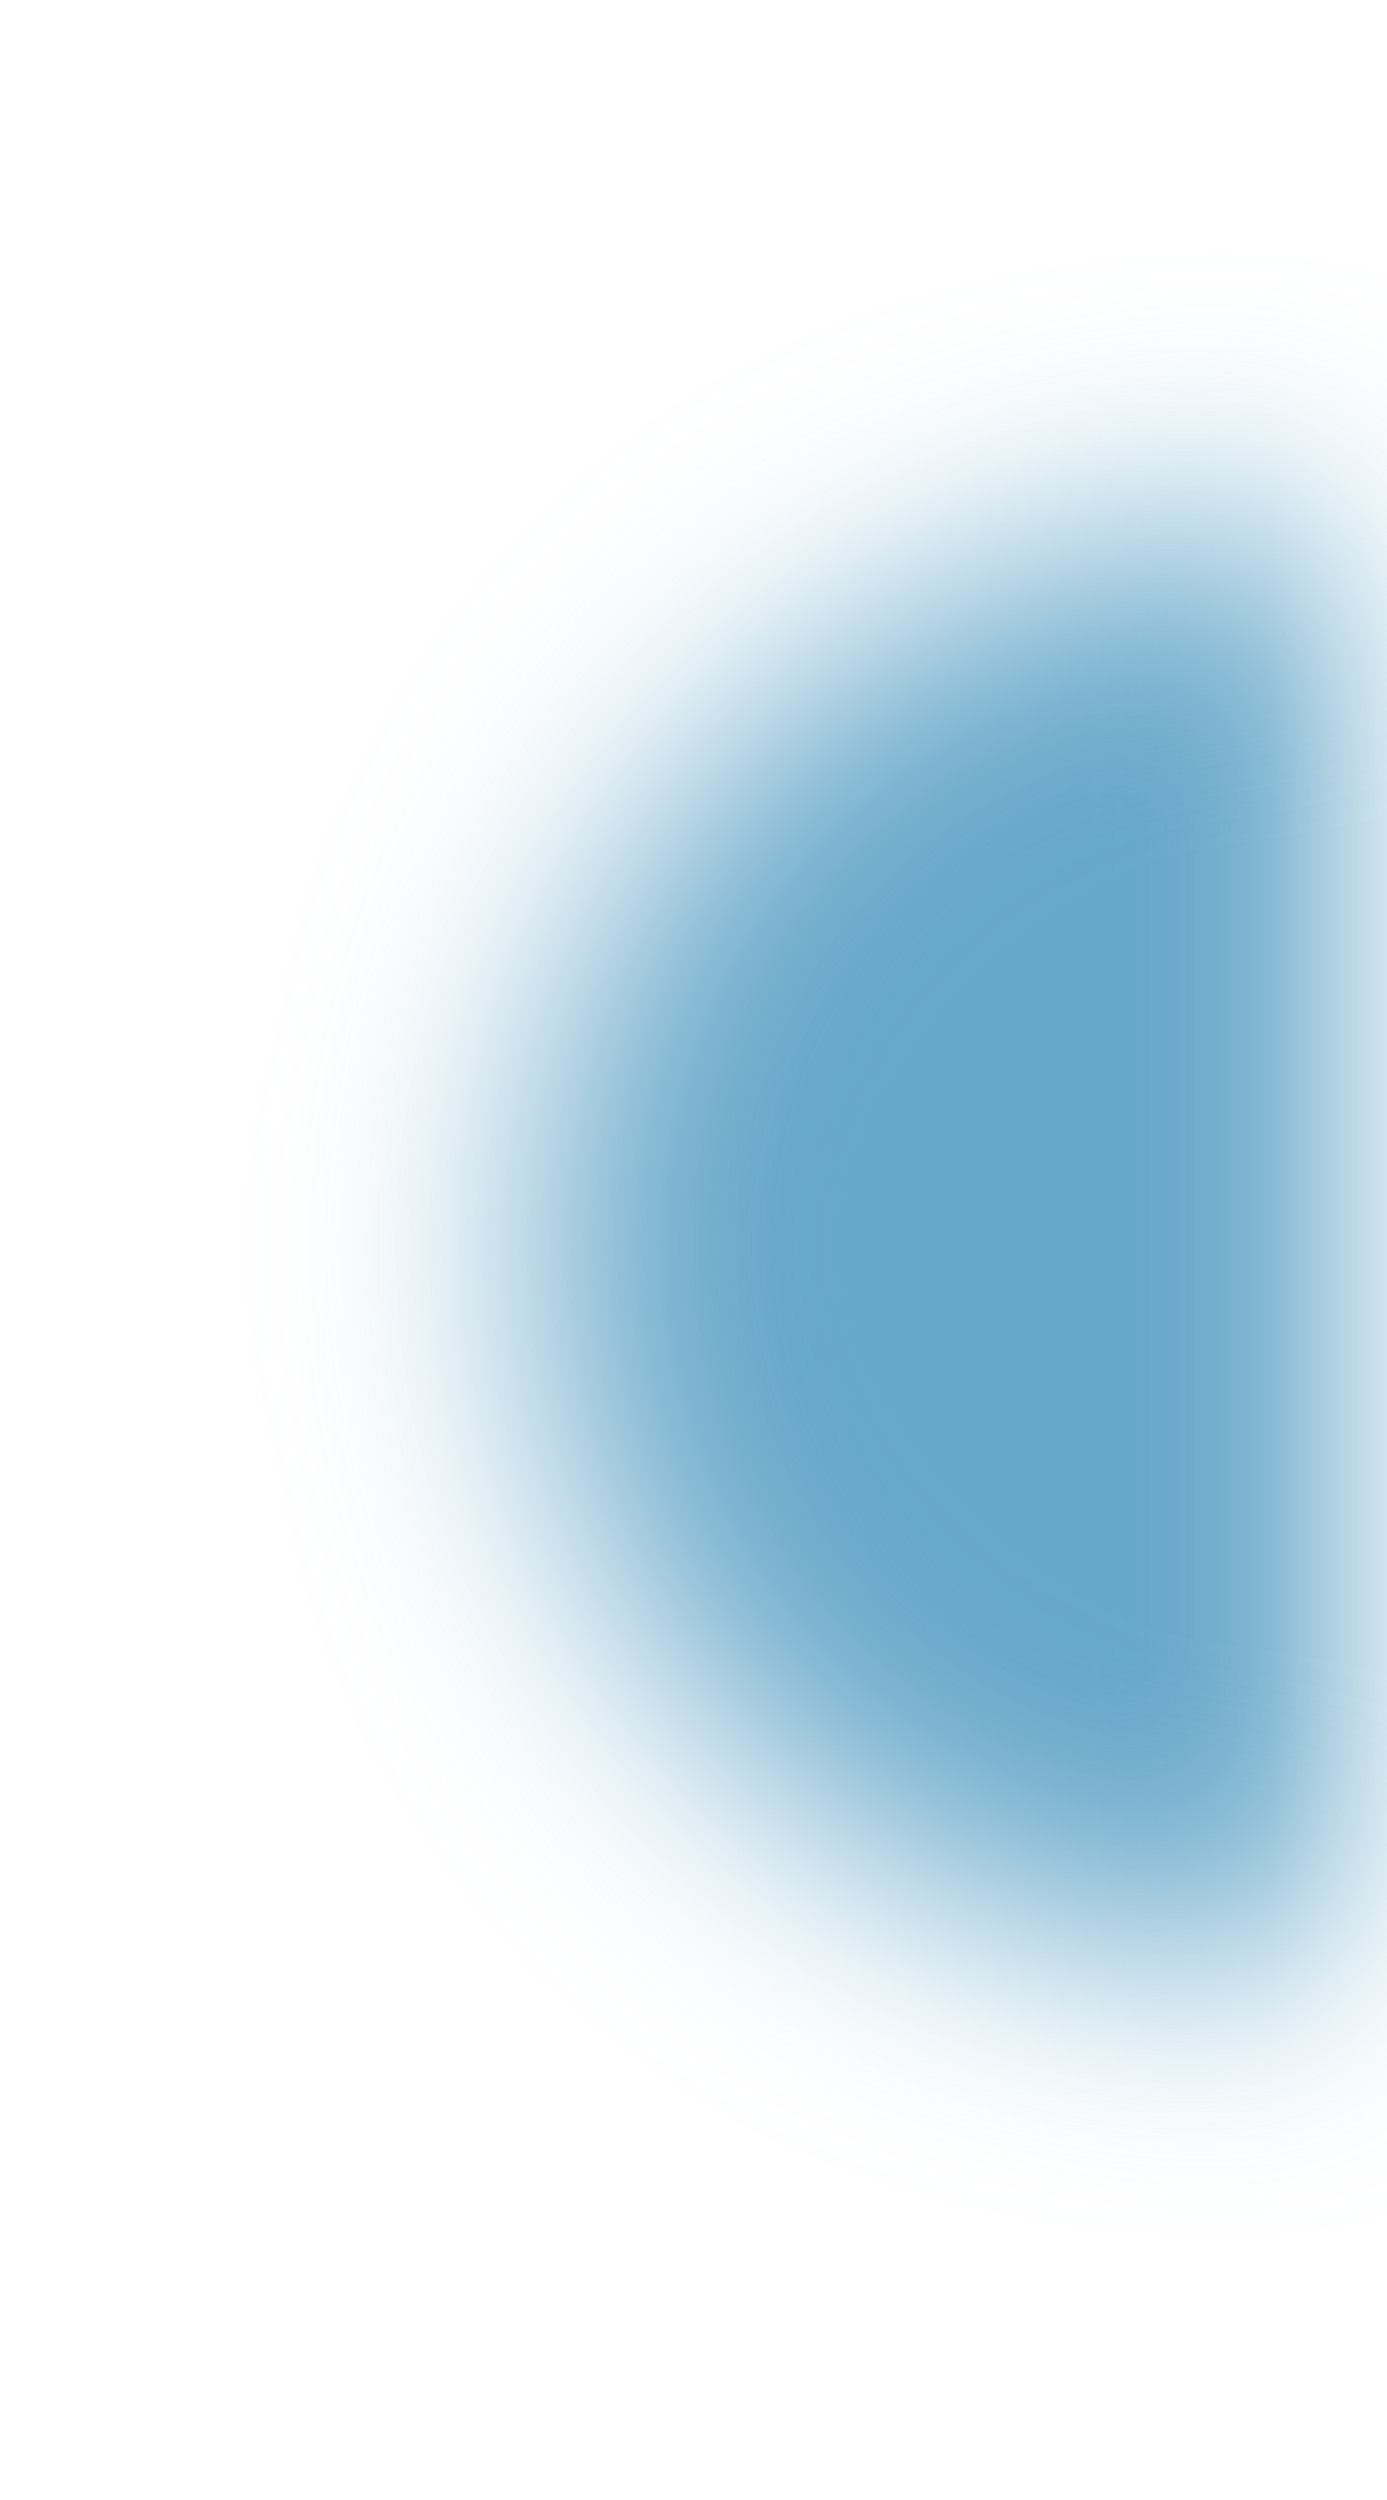
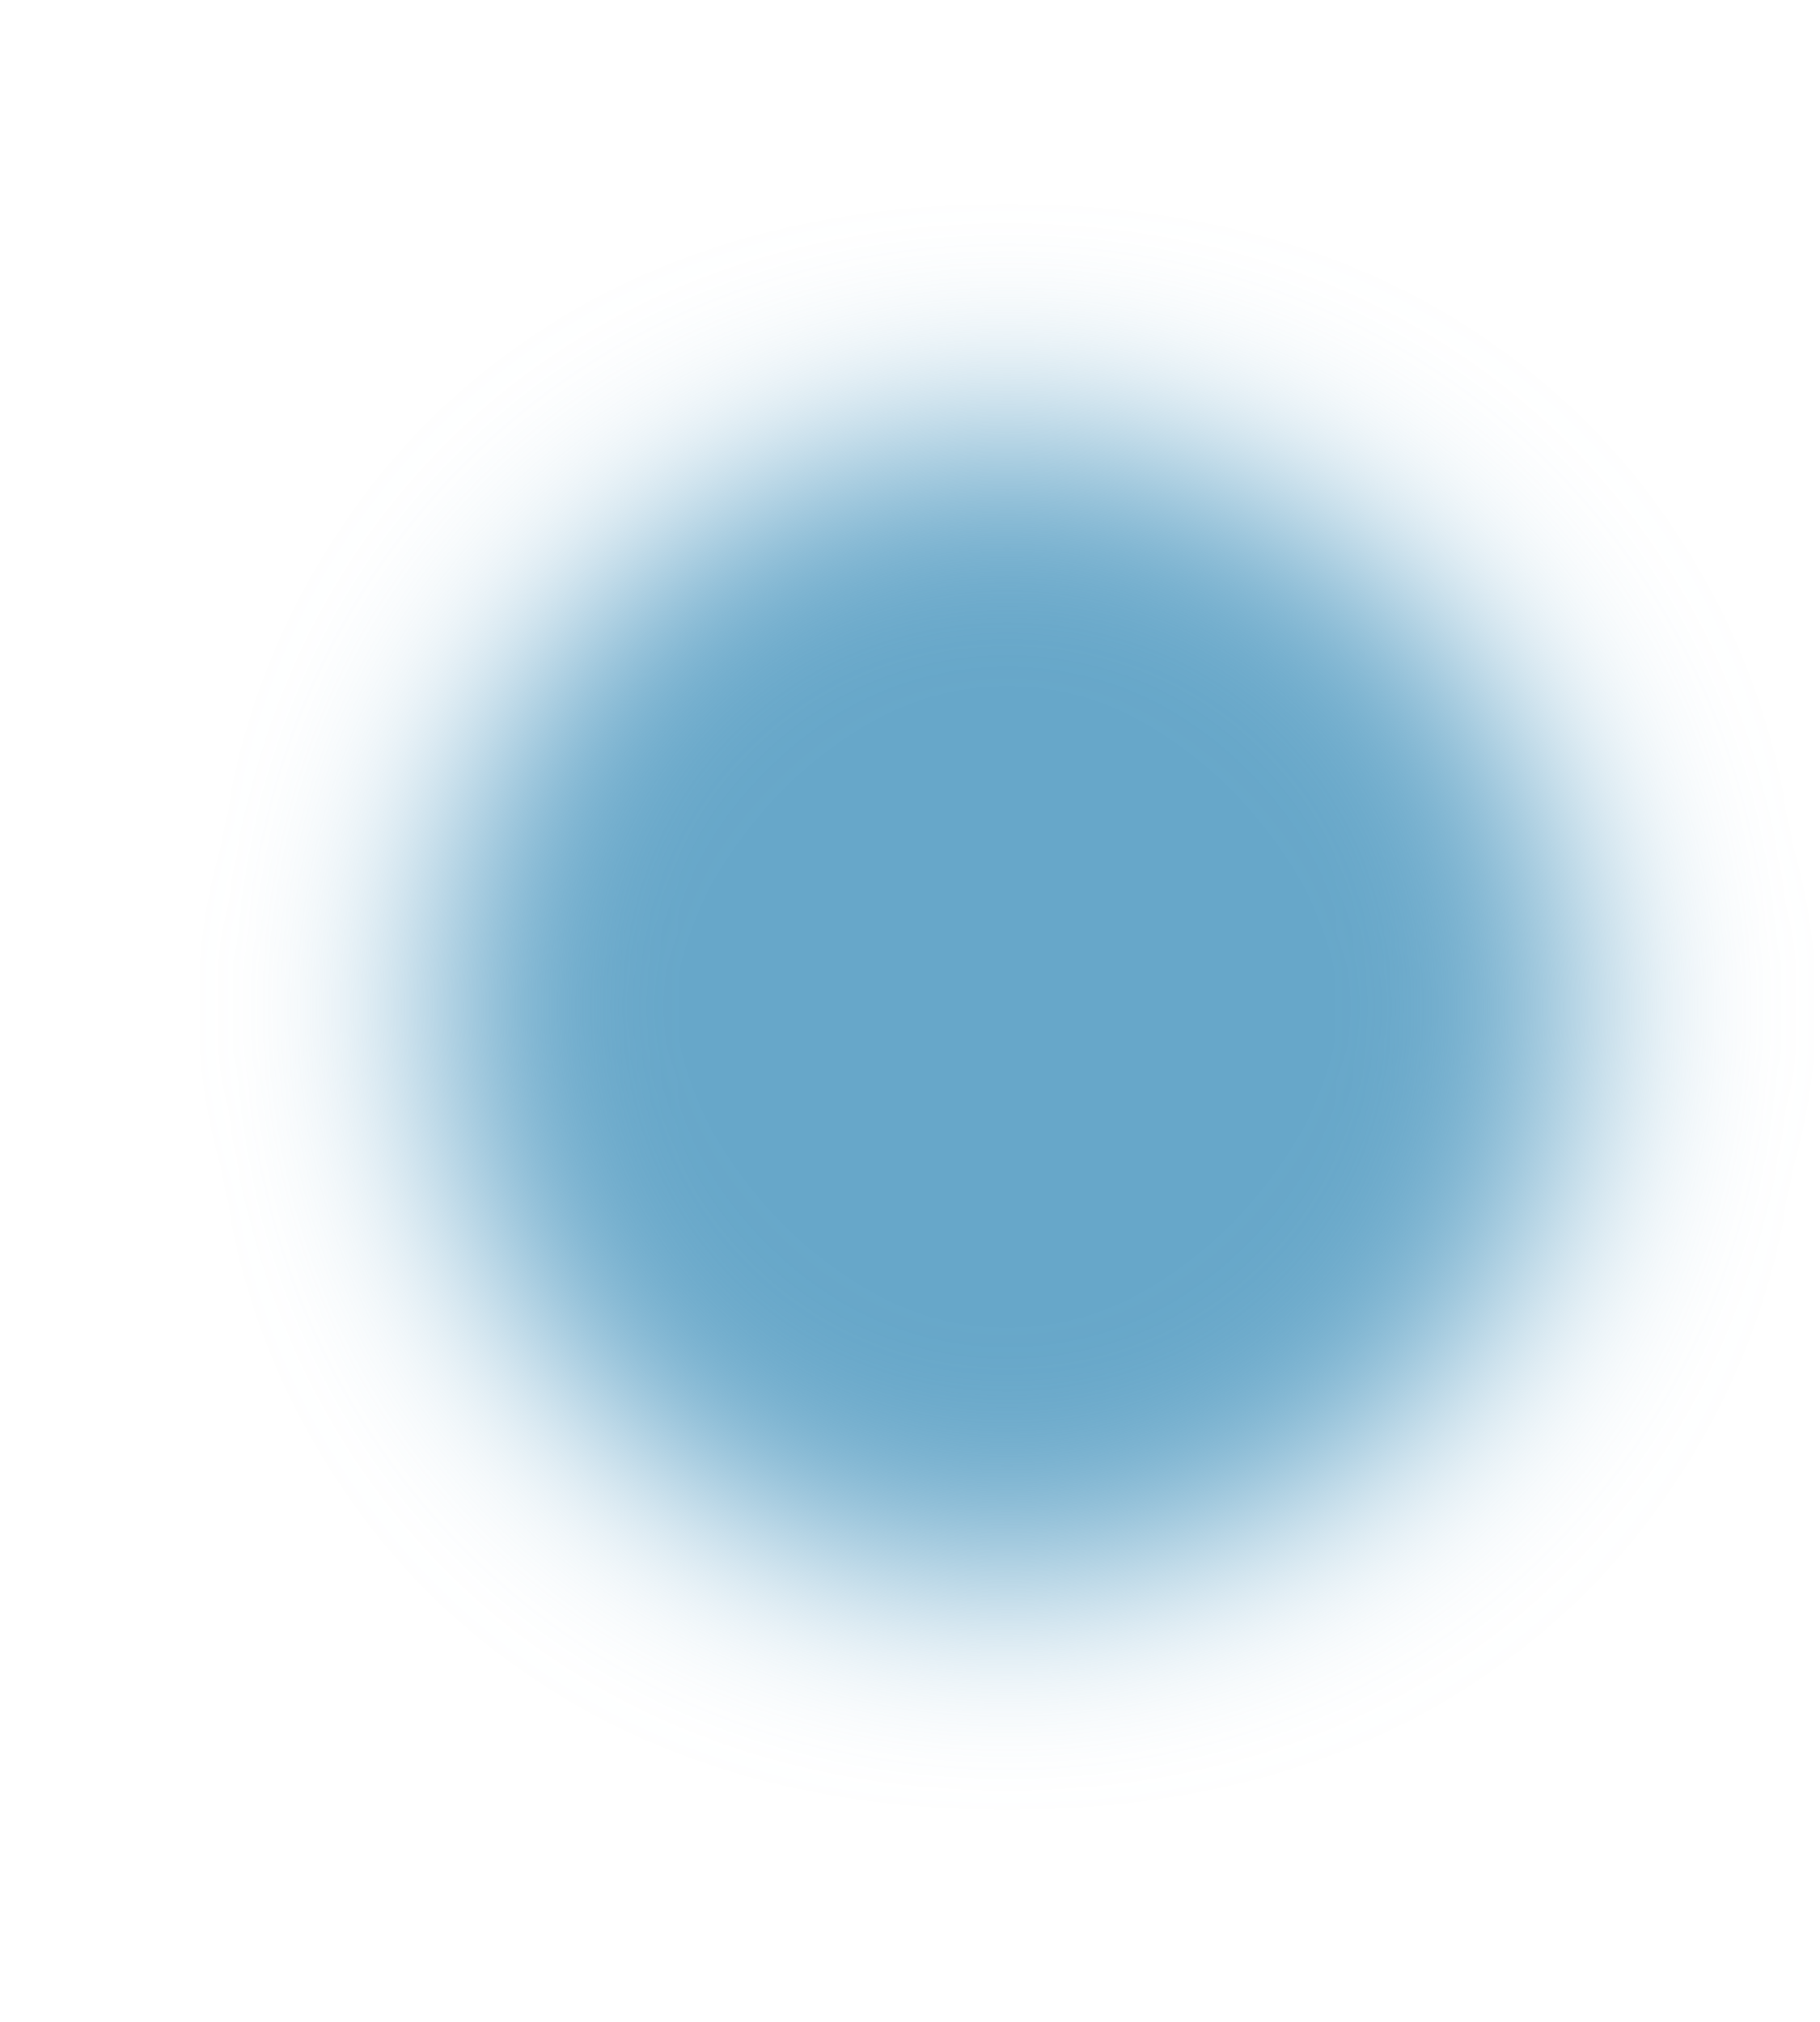
- <svg xmlns="http://www.w3.org/2000/svg" width="61" height="110" viewBox="0 0 61 110" fill="none">
+ <svg xmlns="http://www.w3.org/2000/svg" width="99" height="110" viewBox="0 0 99 110" fill="none">
  <g filter="url(#filter0_f)">
    <rect x="11" y="57.075" width="62" height="62" rx="31" transform="rotate(-48 11 57.075)" fill="#67A7C9" />
  </g>
  <defs>
    <filter id="filter0_f" x="0.127" y="0.127" width="109.307" height="109.307" filterUnits="userSpaceOnUse" color-interpolation-filters="sRGB">
      <feFlood flood-opacity="0" result="BackgroundImageFix" />
      <feBlend mode="normal" in="SourceGraphic" in2="BackgroundImageFix" result="shape" />
      <feGaussianBlur stdDeviation="5.437" result="effect1_foregroundBlur" />
    </filter>
  </defs>
</svg>
